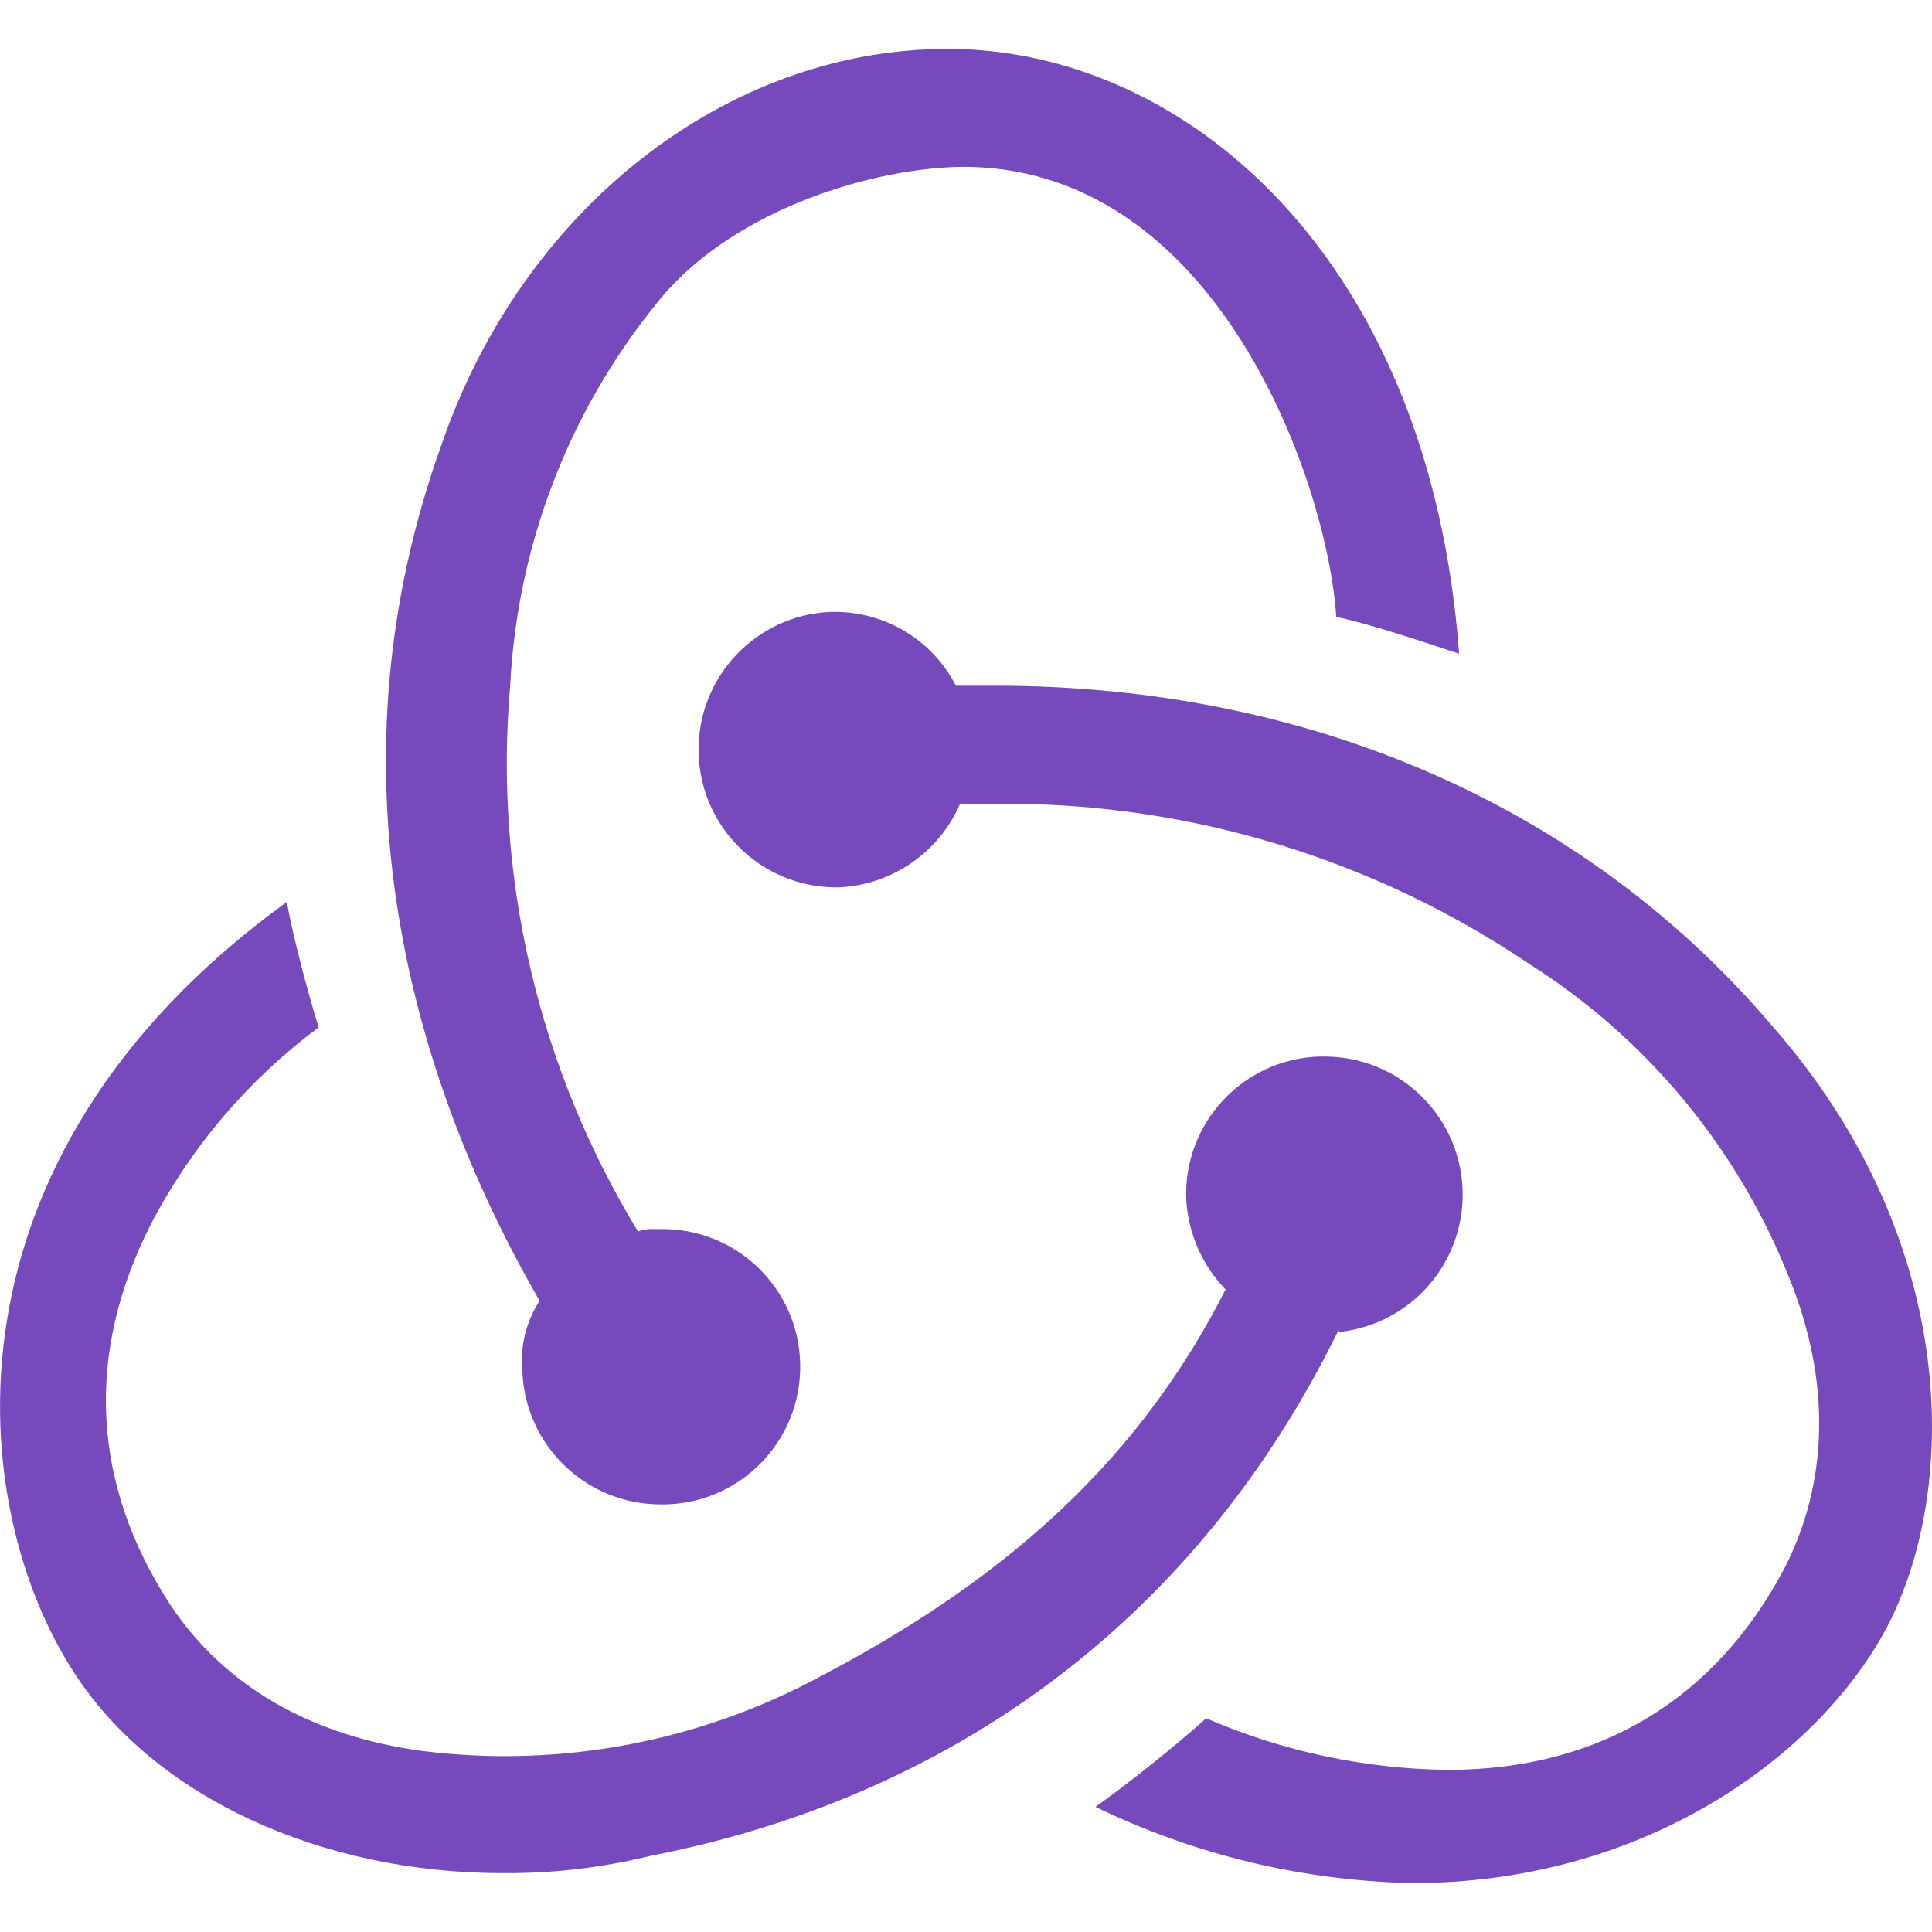
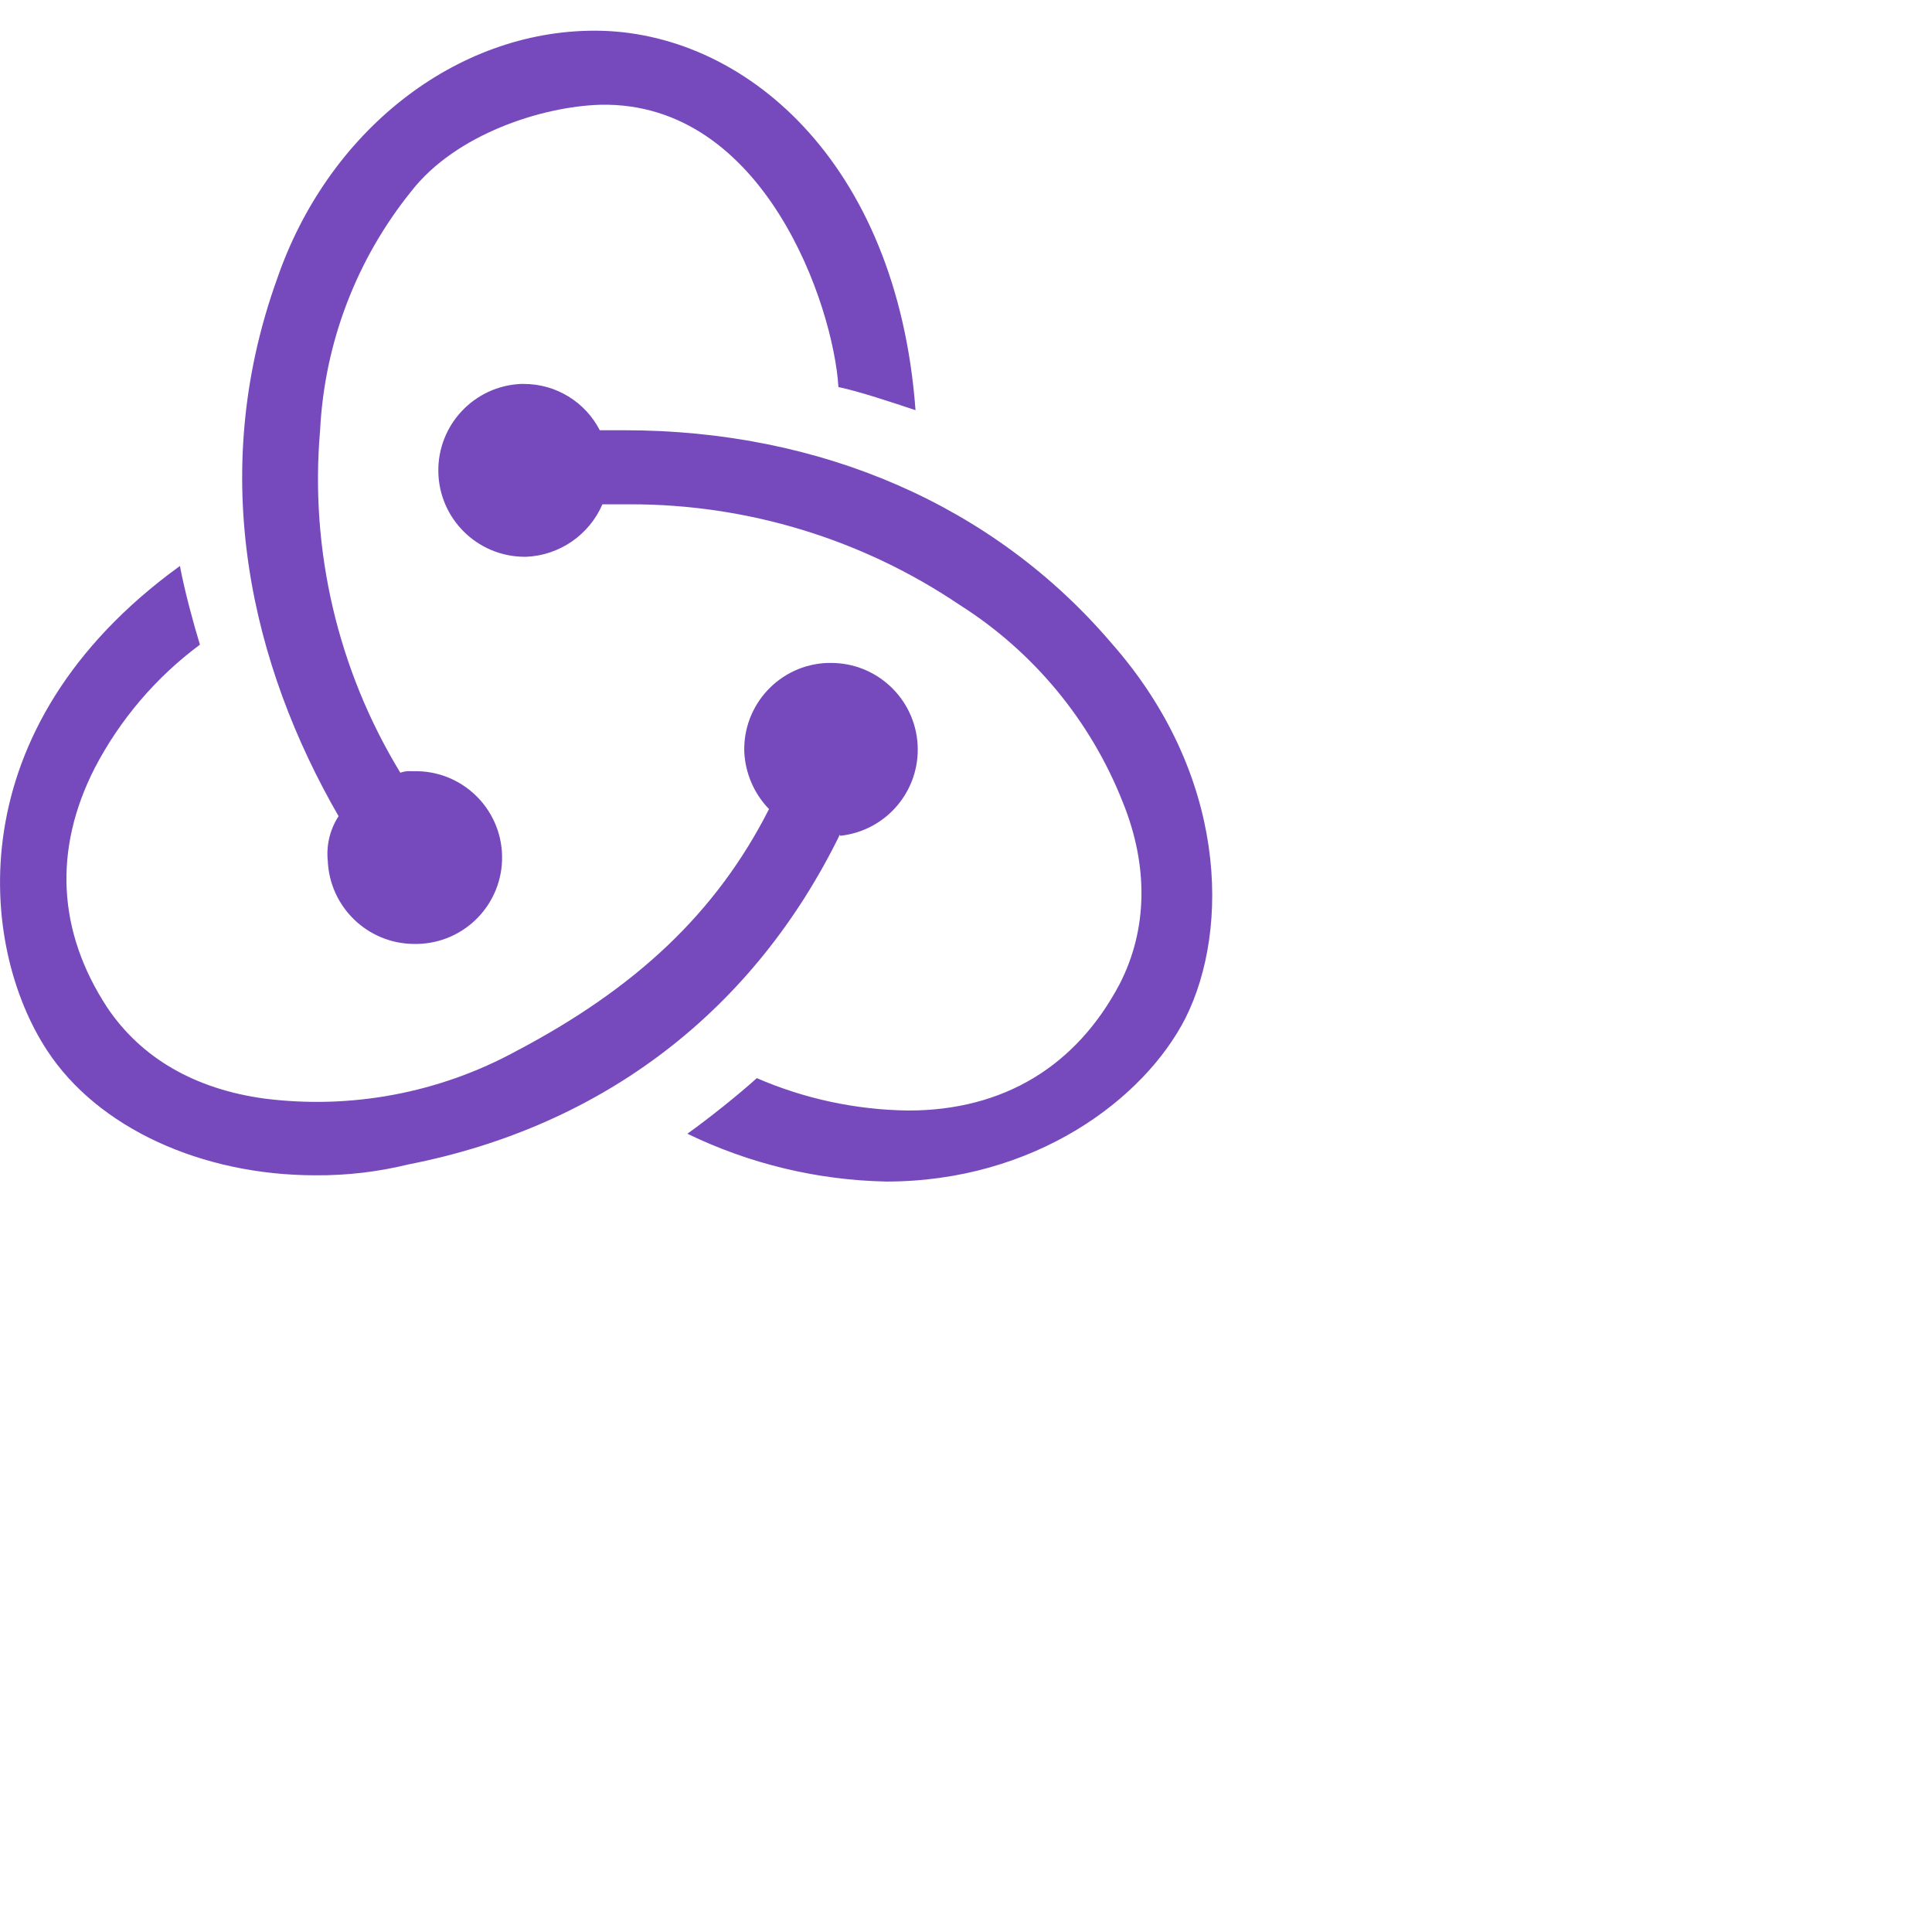
- <svg viewBox="0 0 128 128">
+ <svg xmlns="http://www.w3.org/2000/svg" width="300" height="300" viewBox="0 0 204 204">
  <path fill="none" d="M0 0h128v128H0z" />
  <path d="M88.69 88.11c-9 18.4-24.76 30.78-45.61 34.85a39.73 39.73 0 01-9.77 1.14c-12 0-23-5-28.34-13.19C-2.2 100-4.64 76.87 19 59.76c.48 2.61 1.46 6.19 2.11 8.31A38.24 38.24 0 0010 81.1c-4.4 8.64-3.91 17.27 1.3 25.25 3.6 5.38 9.3 8.65 16.63 9.65a44 44 0 0026.55-5c12.71-6.68 21.18-14.66 26.72-25.57a9.32 9.32 0 01-2.61-6A9.12 9.12 0 0187.37 70h.34a9.15 9.15 0 011 18.25zm28.67-20.2c12.21 13.84 12.54 30.13 7.82 39.58-4.4 8.63-16 17.27-31.6 17.27a50.48 50.48 0 01-21-5.05c2.29-1.63 5.54-4.24 7.33-5.87a41.54 41.54 0 0016 3.42c10.1 0 17.75-4.72 22.31-13.35 2.93-5.7 3.1-12.38.33-19.22a43.61 43.61 0 00-17.27-20.85 62 62 0 00-34.74-10.59h-2.93a9.21 9.21 0 01-8 5.54h-.31a9.13 9.13 0 01-.3-18.25h.33a9 9 0 018 4.89h2.61c20.8 0 39.06 7.98 51.42 22.48zm-82.75 23a7.31 7.31 0 011.14-4.73c-9.12-15.8-14-35.83-6.51-56.68C34.61 13.83 48.13 3.24 62.79 3.24c15.64 0 31.93 13.69 33.88 40.07-2.44-.81-6-2-8.14-2.44-.53-8.63-7.82-30.13-25.09-29.81-6.19.17-15.31 3.1-20 9.12a43.69 43.69 0 00-9.64 25.25 59.61 59.61 0 008.47 36.16 2.75 2.75 0 011.14-.16h.32a9.12 9.12 0 01.33 18.24h-.33a9.16 9.16 0 01-9.12-8.79z" fill="#764abc" />
</svg>
